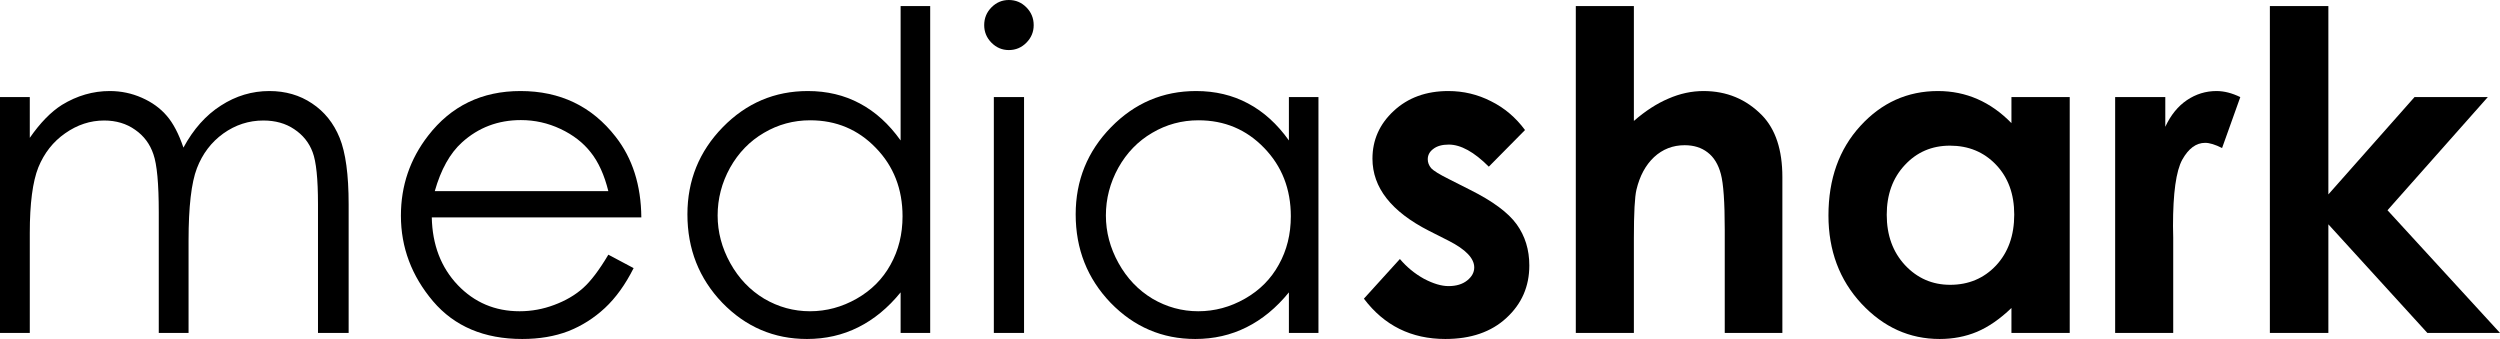
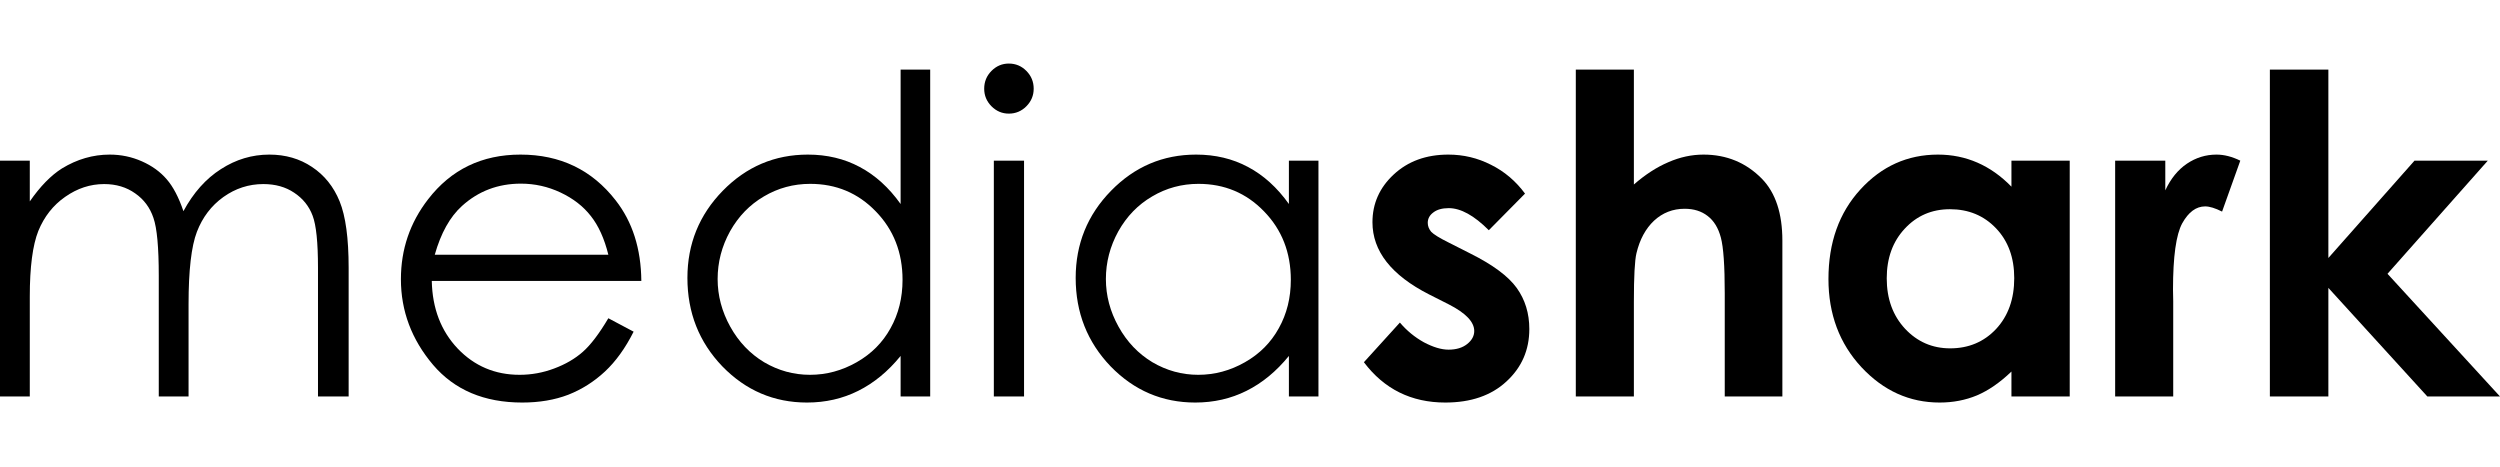
- <svg xmlns="http://www.w3.org/2000/svg" width="118" height="16" viewBox="0 0 118 16" fill="none">
-   <path d="M0 4.583H1.406V6.506C1.898 5.797 2.404 5.279 2.923 4.951C3.638 4.515 4.389 4.297 5.178 4.297C5.711 4.297 6.217 4.402 6.695 4.614C7.174 4.825 7.565 5.108 7.869 5.463C8.172 5.811 8.435 6.312 8.658 6.967C9.13 6.094 9.72 5.432 10.428 4.982C11.136 4.525 11.897 4.297 12.713 4.297C13.475 4.297 14.146 4.491 14.726 4.88C15.313 5.269 15.748 5.811 16.031 6.506C16.314 7.202 16.456 8.246 16.456 9.637V15.714H15.009V9.637C15.009 8.443 14.925 7.625 14.756 7.182C14.588 6.731 14.298 6.37 13.886 6.097C13.482 5.824 12.996 5.688 12.43 5.688C11.742 5.688 11.112 5.893 10.539 6.302C9.972 6.711 9.558 7.257 9.295 7.939C9.032 8.621 8.9 9.76 8.9 11.355V15.714H7.494V10.015C7.494 8.672 7.41 7.761 7.242 7.284C7.08 6.8 6.793 6.414 6.382 6.128C5.971 5.835 5.482 5.688 4.915 5.688C4.261 5.688 3.648 5.889 3.075 6.292C2.508 6.687 2.087 7.223 1.81 7.898C1.541 8.573 1.406 9.606 1.406 10.997V15.714H0V4.583Z" fill="black" />
-   <path d="M28.714 12.021L29.907 12.655C29.516 13.432 29.064 14.06 28.552 14.537C28.039 15.014 27.463 15.379 26.822 15.632C26.182 15.877 25.457 16 24.648 16C22.854 16 21.452 15.407 20.44 14.22C19.429 13.026 18.923 11.68 18.923 10.179C18.923 8.767 19.351 7.509 20.208 6.404C21.293 4.999 22.746 4.297 24.567 4.297C26.441 4.297 27.938 5.016 29.058 6.455C29.853 7.471 30.258 8.74 30.271 10.261H20.38C20.407 11.557 20.815 12.621 21.604 13.453C22.392 14.278 23.367 14.691 24.526 14.691C25.086 14.691 25.629 14.592 26.155 14.394C26.688 14.196 27.139 13.934 27.51 13.606C27.881 13.279 28.282 12.75 28.714 12.021ZM28.714 9.023C28.525 8.259 28.248 7.649 27.884 7.192C27.527 6.735 27.052 6.367 26.458 6.087C25.865 5.807 25.241 5.668 24.587 5.668C23.508 5.668 22.581 6.019 21.806 6.721C21.239 7.233 20.811 8 20.521 9.023H28.714Z" fill="black" />
-   <path d="M43.905 0.286V15.714H42.509V13.8C41.916 14.53 41.248 15.079 40.507 15.448C39.772 15.816 38.966 16 38.089 16C36.532 16 35.2 15.431 34.094 14.292C32.995 13.146 32.446 11.755 32.446 10.118C32.446 8.515 33.002 7.144 34.114 6.005C35.227 4.866 36.566 4.297 38.13 4.297C39.033 4.297 39.849 4.491 40.577 4.88C41.312 5.269 41.956 5.852 42.509 6.629V0.286H43.905ZM38.241 5.678C37.452 5.678 36.724 5.876 36.056 6.271C35.389 6.66 34.856 7.209 34.458 7.918C34.067 8.627 33.872 9.378 33.872 10.169C33.872 10.953 34.071 11.703 34.468 12.419C34.866 13.136 35.399 13.695 36.066 14.097C36.741 14.493 37.462 14.691 38.231 14.691C39.006 14.691 39.741 14.493 40.436 14.097C41.13 13.702 41.663 13.166 42.034 12.491C42.411 11.816 42.6 11.055 42.6 10.21C42.6 8.921 42.179 7.843 41.336 6.977C40.5 6.111 39.468 5.678 38.241 5.678Z" fill="black" />
-   <path d="M47.617 0C47.94 0 48.217 0.116 48.446 0.348C48.675 0.58 48.79 0.859 48.79 1.187C48.79 1.507 48.675 1.783 48.446 2.015C48.217 2.247 47.94 2.363 47.617 2.363C47.3 2.363 47.027 2.247 46.797 2.015C46.568 1.783 46.454 1.507 46.454 1.187C46.454 0.859 46.568 0.58 46.797 0.348C47.027 0.116 47.3 0 47.617 0ZM46.909 4.583H48.335V15.714H46.909V4.583Z" fill="black" />
-   <path d="M62.231 4.583V15.714H60.836V13.8C60.242 14.53 59.575 15.079 58.833 15.448C58.098 15.816 57.292 16 56.416 16C54.858 16 53.527 15.431 52.421 14.292C51.322 13.146 50.772 11.755 50.772 10.118C50.772 8.515 51.328 7.144 52.441 6.005C53.554 4.866 54.892 4.297 56.456 4.297C57.36 4.297 58.176 4.491 58.904 4.88C59.639 5.269 60.283 5.852 60.836 6.629V4.583H62.231ZM56.568 5.678C55.779 5.678 55.05 5.876 54.383 6.271C53.715 6.66 53.183 7.209 52.785 7.918C52.394 8.627 52.198 9.378 52.198 10.169C52.198 10.953 52.397 11.703 52.795 12.419C53.193 13.136 53.726 13.695 54.393 14.097C55.067 14.493 55.789 14.691 56.557 14.691C57.333 14.691 58.068 14.493 58.762 14.097C59.457 13.702 59.989 13.166 60.36 12.491C60.738 11.816 60.927 11.055 60.927 10.21C60.927 8.921 60.505 7.843 59.663 6.977C58.826 6.111 57.795 5.678 56.568 5.678Z" fill="black" />
-   <path d="M71.981 6.138L70.272 7.867C69.578 7.171 68.947 6.824 68.381 6.824C68.071 6.824 67.828 6.892 67.653 7.028C67.477 7.158 67.39 7.321 67.39 7.519C67.39 7.669 67.444 7.809 67.551 7.939C67.666 8.061 67.942 8.232 68.381 8.45L69.392 8.962C70.457 9.494 71.189 10.036 71.587 10.588C71.985 11.141 72.184 11.789 72.184 12.532C72.184 13.521 71.823 14.346 71.101 15.008C70.387 15.669 69.426 16 68.219 16C66.614 16 65.333 15.366 64.376 14.097L66.075 12.225C66.398 12.607 66.776 12.917 67.207 13.156C67.646 13.388 68.034 13.504 68.371 13.504C68.735 13.504 69.028 13.415 69.251 13.238C69.473 13.06 69.584 12.856 69.584 12.624C69.584 12.194 69.183 11.775 68.381 11.366L67.45 10.895C65.67 9.988 64.78 8.853 64.78 7.488C64.78 6.609 65.114 5.858 65.781 5.238C66.456 4.61 67.315 4.297 68.361 4.297C69.075 4.297 69.746 4.457 70.373 4.777C71.007 5.091 71.543 5.545 71.981 6.138Z" fill="black" />
-   <path d="M74.378 0.286H77.119V5.708C77.659 5.238 78.201 4.887 78.748 4.655C79.294 4.416 79.847 4.297 80.406 4.297C81.499 4.297 82.419 4.679 83.167 5.442C83.808 6.104 84.128 7.076 84.128 8.358V15.714H81.408V10.834C81.408 9.545 81.347 8.672 81.225 8.215C81.104 7.758 80.895 7.417 80.598 7.192C80.308 6.967 79.948 6.854 79.516 6.854C78.957 6.854 78.475 7.042 78.07 7.417C77.672 7.792 77.396 8.303 77.241 8.951C77.16 9.286 77.119 10.049 77.119 11.243V15.714H74.378V0.286Z" fill="black" />
-   <path d="M94.94 4.583H97.691V15.714H94.94V14.537C94.401 15.055 93.858 15.431 93.312 15.662C92.772 15.887 92.186 16 91.552 16C90.129 16 88.899 15.444 87.86 14.332C86.822 13.214 86.303 11.826 86.303 10.169C86.303 8.45 86.805 7.042 87.81 5.944C88.814 4.846 90.035 4.297 91.471 4.297C92.132 4.297 92.752 4.423 93.332 4.675C93.912 4.928 94.448 5.306 94.94 5.811V4.583ZM92.037 6.875C91.181 6.875 90.47 7.182 89.903 7.795C89.337 8.402 89.054 9.183 89.054 10.138C89.054 11.1 89.34 11.891 89.913 12.511C90.493 13.132 91.205 13.443 92.047 13.443C92.917 13.443 93.639 13.139 94.212 12.532C94.785 11.918 95.072 11.117 95.072 10.128C95.072 9.159 94.785 8.375 94.212 7.775C93.639 7.175 92.914 6.875 92.037 6.875Z" fill="black" />
-   <path d="M99.835 4.583H102.202V5.985C102.458 5.432 102.799 5.013 103.223 4.726C103.648 4.44 104.113 4.297 104.619 4.297C104.977 4.297 105.351 4.392 105.742 4.583L104.882 6.987C104.559 6.824 104.292 6.742 104.083 6.742C103.658 6.742 103.298 7.008 103.001 7.54C102.711 8.072 102.566 9.115 102.566 10.67L102.576 11.212V15.714H99.835V4.583Z" fill="black" />
-   <path d="M107.138 0.286H109.899V9.176L113.965 4.583H117.424L112.69 9.923L118 15.714H114.571L109.899 10.588V15.714H107.138V0.286Z" fill="black" />
+ <svg xmlns="http://www.w3.org/2000/svg" width="118" height="22" viewBox="0 0 118 22" fill="none">
+   <path d="M0 7.583H1.406V9.506C1.898 8.797 2.404 8.279 2.923 7.951C3.638 7.515 4.389 7.297 5.178 7.297C5.711 7.297 6.217 7.402 6.695 7.614C7.174 7.825 7.565 8.108 7.869 8.463C8.172 8.811 8.435 9.312 8.658 9.967C9.13 9.094 9.72 8.432 10.428 7.982C11.136 7.525 11.897 7.297 12.713 7.297C13.475 7.297 14.146 7.491 14.726 7.88C15.313 8.269 15.748 8.811 16.031 9.506C16.314 10.202 16.456 11.245 16.456 12.637V18.714H15.009V12.637C15.009 11.443 14.925 10.625 14.756 10.182C14.588 9.731 14.298 9.37 13.886 9.097C13.482 8.824 12.996 8.688 12.43 8.688C11.742 8.688 11.112 8.893 10.539 9.302C9.972 9.711 9.558 10.257 9.295 10.939C9.032 11.621 8.9 12.76 8.9 14.355V18.714H7.494V13.015C7.494 11.672 7.41 10.761 7.242 10.284C7.08 9.8 6.793 9.414 6.382 9.128C5.971 8.835 5.482 8.688 4.915 8.688C4.261 8.688 3.648 8.889 3.075 9.292C2.508 9.687 2.087 10.223 1.81 10.898C1.541 11.573 1.406 12.606 1.406 13.997V18.714H0V7.583Z" fill="black" />
+   <path d="M28.714 15.021L29.907 15.655C29.516 16.432 29.064 17.06 28.552 17.537C28.039 18.015 27.463 18.379 26.822 18.632C26.182 18.877 25.457 19 24.648 19C22.854 19 21.452 18.407 20.44 17.22C19.429 16.026 18.923 14.68 18.923 13.179C18.923 11.767 19.351 10.509 20.208 9.404C21.293 7.999 22.746 7.297 24.567 7.297C26.441 7.297 27.938 8.016 29.058 9.455C29.853 10.471 30.258 11.74 30.271 13.261H20.38C20.407 14.557 20.815 15.621 21.604 16.453C22.392 17.278 23.367 17.691 24.526 17.691C25.086 17.691 25.629 17.592 26.155 17.394C26.688 17.196 27.139 16.933 27.51 16.606C27.881 16.279 28.282 15.75 28.714 15.021ZM28.714 12.023C28.525 11.259 28.248 10.649 27.884 10.192C27.527 9.735 27.052 9.367 26.458 9.087C25.865 8.807 25.241 8.668 24.587 8.668C23.508 8.668 22.581 9.019 21.806 9.721C21.239 10.233 20.811 11 20.521 12.023H28.714Z" fill="black" />
+   <path d="M43.905 3.286V18.714H42.509V16.8C41.916 17.53 41.248 18.079 40.507 18.448C39.772 18.816 38.966 19 38.089 19C36.532 19 35.2 18.43 34.094 17.292C32.995 16.146 32.446 14.755 32.446 13.118C32.446 11.515 33.002 10.144 34.114 9.005C35.227 7.866 36.566 7.297 38.13 7.297C39.033 7.297 39.849 7.491 40.577 7.88C41.312 8.269 41.956 8.852 42.509 9.629V3.286H43.905ZM38.241 8.678C37.452 8.678 36.724 8.876 36.056 9.271C35.389 9.66 34.856 10.209 34.458 10.918C34.067 11.627 33.872 12.378 33.872 13.169C33.872 13.953 34.071 14.703 34.468 15.419C34.866 16.136 35.399 16.695 36.066 17.097C36.741 17.493 37.462 17.691 38.231 17.691C39.006 17.691 39.741 17.493 40.436 17.097C41.13 16.702 41.663 16.166 42.034 15.491C42.411 14.816 42.6 14.055 42.6 13.21C42.6 11.921 42.179 10.843 41.336 9.977C40.5 9.111 39.468 8.678 38.241 8.678Z" fill="black" />
+   <path d="M47.617 3C47.94 3 48.217 3.116 48.446 3.348C48.675 3.58 48.79 3.859 48.79 4.187C48.79 4.507 48.675 4.783 48.446 5.015C48.217 5.247 47.94 5.363 47.617 5.363C47.3 5.363 47.027 5.247 46.797 5.015C46.568 4.783 46.454 4.507 46.454 4.187C46.454 3.859 46.568 3.58 46.797 3.348C47.027 3.116 47.3 3 47.617 3ZM46.909 7.583H48.335V18.714H46.909V7.583Z" fill="black" />
+   <path d="M62.231 7.583V18.714H60.836V16.8C60.242 17.53 59.575 18.079 58.833 18.448C58.098 18.816 57.292 19 56.416 19C54.858 19 53.527 18.43 52.421 17.292C51.322 16.146 50.772 14.755 50.772 13.118C50.772 11.515 51.328 10.144 52.441 9.005C53.554 7.866 54.892 7.297 56.456 7.297C57.36 7.297 58.176 7.491 58.904 7.88C59.639 8.269 60.283 8.852 60.836 9.629V7.583H62.231ZM56.568 8.678C55.779 8.678 55.05 8.876 54.383 9.271C53.715 9.66 53.183 10.209 52.785 10.918C52.394 11.627 52.198 12.378 52.198 13.169C52.198 13.953 52.397 14.703 52.795 15.419C53.193 16.136 53.726 16.695 54.393 17.097C55.067 17.493 55.789 17.691 56.557 17.691C57.333 17.691 58.068 17.493 58.762 17.097C59.457 16.702 59.989 16.166 60.36 15.491C60.738 14.816 60.927 14.055 60.927 13.21C60.927 11.921 60.505 10.843 59.663 9.977C58.826 9.111 57.795 8.678 56.568 8.678Z" fill="black" />
+   <path d="M71.981 9.138L70.272 10.867C69.578 10.171 68.947 9.824 68.381 9.824C68.071 9.824 67.828 9.892 67.653 10.028C67.477 10.158 67.39 10.321 67.39 10.519C67.39 10.669 67.444 10.809 67.551 10.939C67.666 11.061 67.942 11.232 68.381 11.45L69.392 11.962C70.457 12.494 71.189 13.036 71.587 13.588C71.985 14.141 72.184 14.789 72.184 15.532C72.184 16.521 71.823 17.346 71.101 18.008C70.387 18.669 69.426 19 68.219 19C66.614 19 65.333 18.366 64.376 17.097L66.075 15.225C66.398 15.607 66.776 15.917 67.207 16.156C67.646 16.388 68.034 16.504 68.371 16.504C68.735 16.504 69.028 16.415 69.251 16.238C69.473 16.061 69.584 15.856 69.584 15.624C69.584 15.194 69.183 14.775 68.381 14.366L67.45 13.895C65.67 12.988 64.78 11.852 64.78 10.489C64.78 9.609 65.114 8.858 65.781 8.238C66.456 7.61 67.315 7.297 68.361 7.297C69.075 7.297 69.746 7.457 70.373 7.777C71.007 8.091 71.543 8.545 71.981 9.138Z" fill="black" />
+   <path d="M74.378 3.286H77.119V8.708C77.659 8.238 78.201 7.887 78.748 7.655C79.294 7.416 79.847 7.297 80.406 7.297C81.499 7.297 82.419 7.679 83.167 8.442C83.808 9.104 84.128 10.076 84.128 11.358V18.714H81.408V13.834C81.408 12.545 81.347 11.672 81.225 11.215C81.104 10.758 80.895 10.417 80.598 10.192C80.308 9.967 79.948 9.854 79.516 9.854C78.957 9.854 78.475 10.042 78.07 10.417C77.672 10.792 77.396 11.303 77.241 11.951C77.16 12.286 77.119 13.049 77.119 14.243V18.714H74.378V3.286Z" fill="black" />
+   <path d="M94.94 7.583H97.691V18.714H94.94V17.537C94.401 18.055 93.858 18.43 93.312 18.662C92.772 18.887 92.186 19 91.552 19C90.129 19 88.899 18.444 87.86 17.332C86.822 16.214 86.303 14.826 86.303 13.169C86.303 11.45 86.805 10.042 87.81 8.944C88.814 7.846 90.035 7.297 91.471 7.297C92.132 7.297 92.752 7.423 93.332 7.675C93.912 7.928 94.448 8.306 94.94 8.811V7.583ZM92.037 9.875C91.181 9.875 90.47 10.182 89.903 10.795C89.337 11.402 89.054 12.183 89.054 13.138C89.054 14.1 89.34 14.891 89.913 15.511C90.493 16.132 91.205 16.442 92.047 16.442C92.917 16.442 93.639 16.139 94.212 15.532C94.785 14.918 95.072 14.117 95.072 13.128C95.072 12.159 94.785 11.375 94.212 10.775C93.639 10.175 92.914 9.875 92.037 9.875Z" fill="black" />
+   <path d="M99.835 7.583H102.202V8.985C102.458 8.432 102.799 8.013 103.223 7.726C103.648 7.44 104.113 7.297 104.619 7.297C104.977 7.297 105.351 7.392 105.742 7.583L104.882 9.987C104.559 9.824 104.292 9.742 104.083 9.742C103.658 9.742 103.298 10.008 103.001 10.54C102.711 11.072 102.566 12.115 102.566 13.67L102.576 14.212V18.714H99.835V7.583Z" fill="black" />
+   <path d="M107.138 3.286H109.899V12.177L113.965 7.583H117.424L112.69 12.923L118 18.714H114.571L109.899 13.588V18.714H107.138V3.286Z" fill="black" />
</svg>
